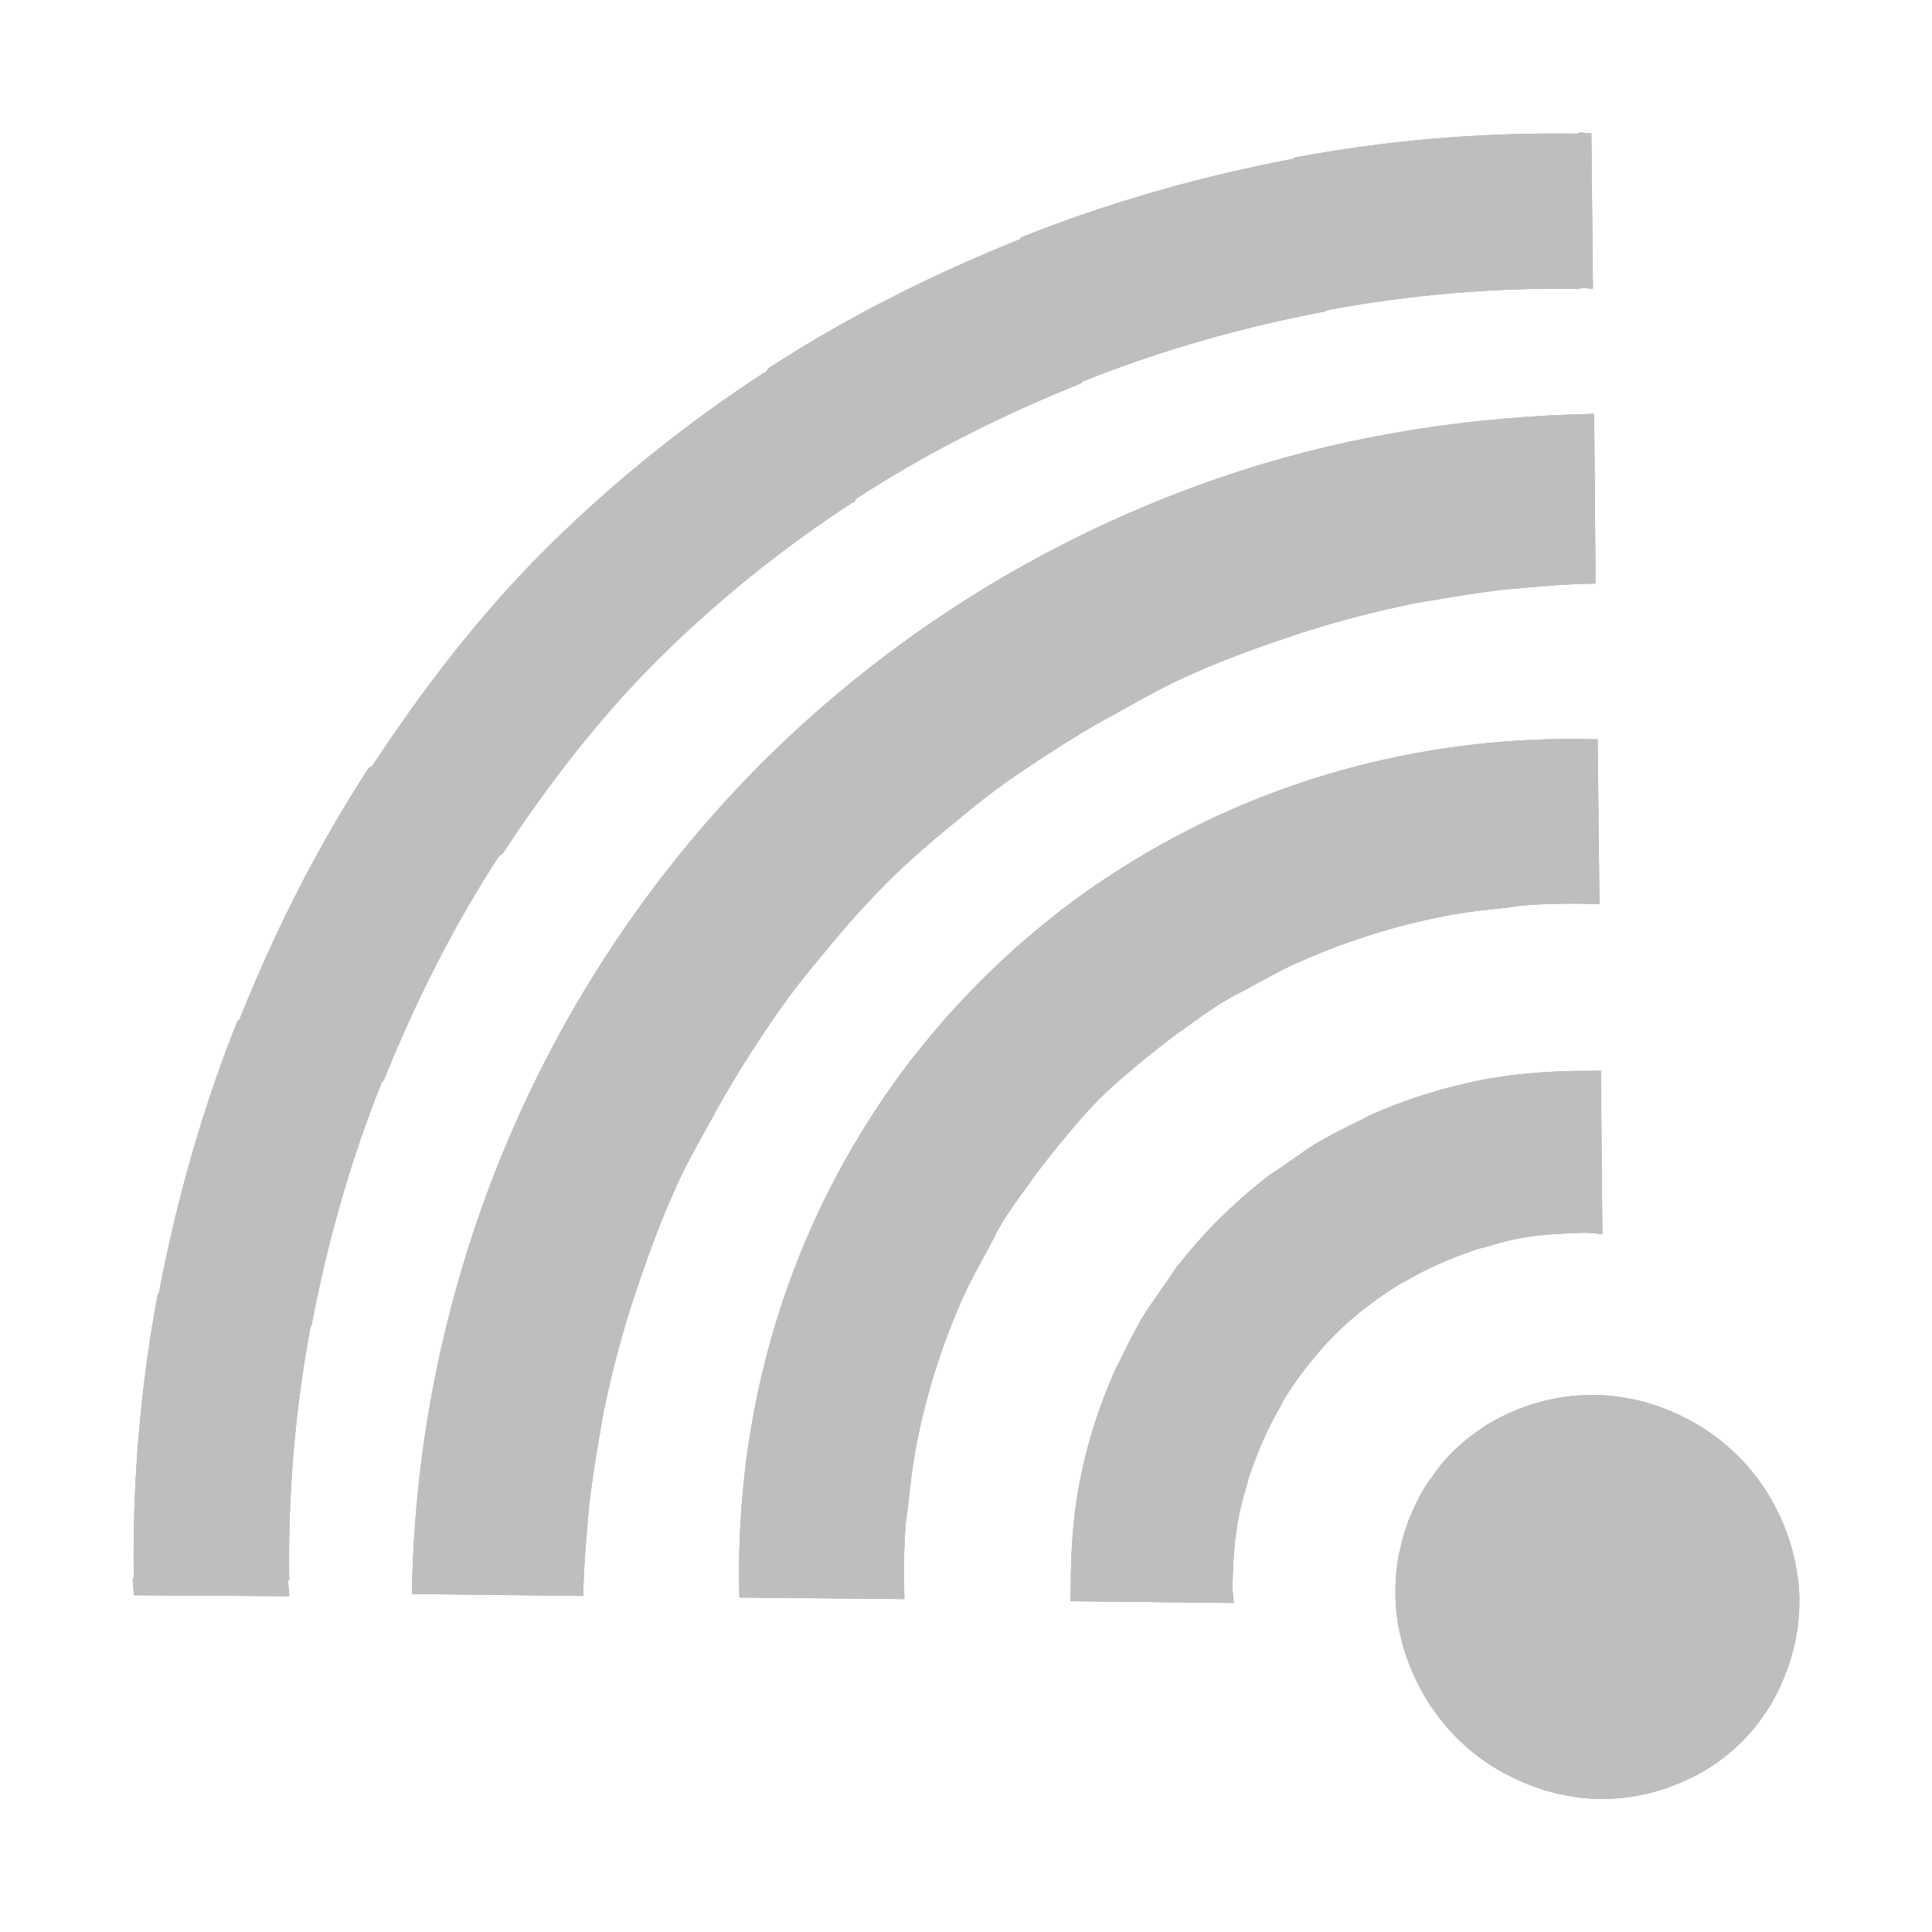
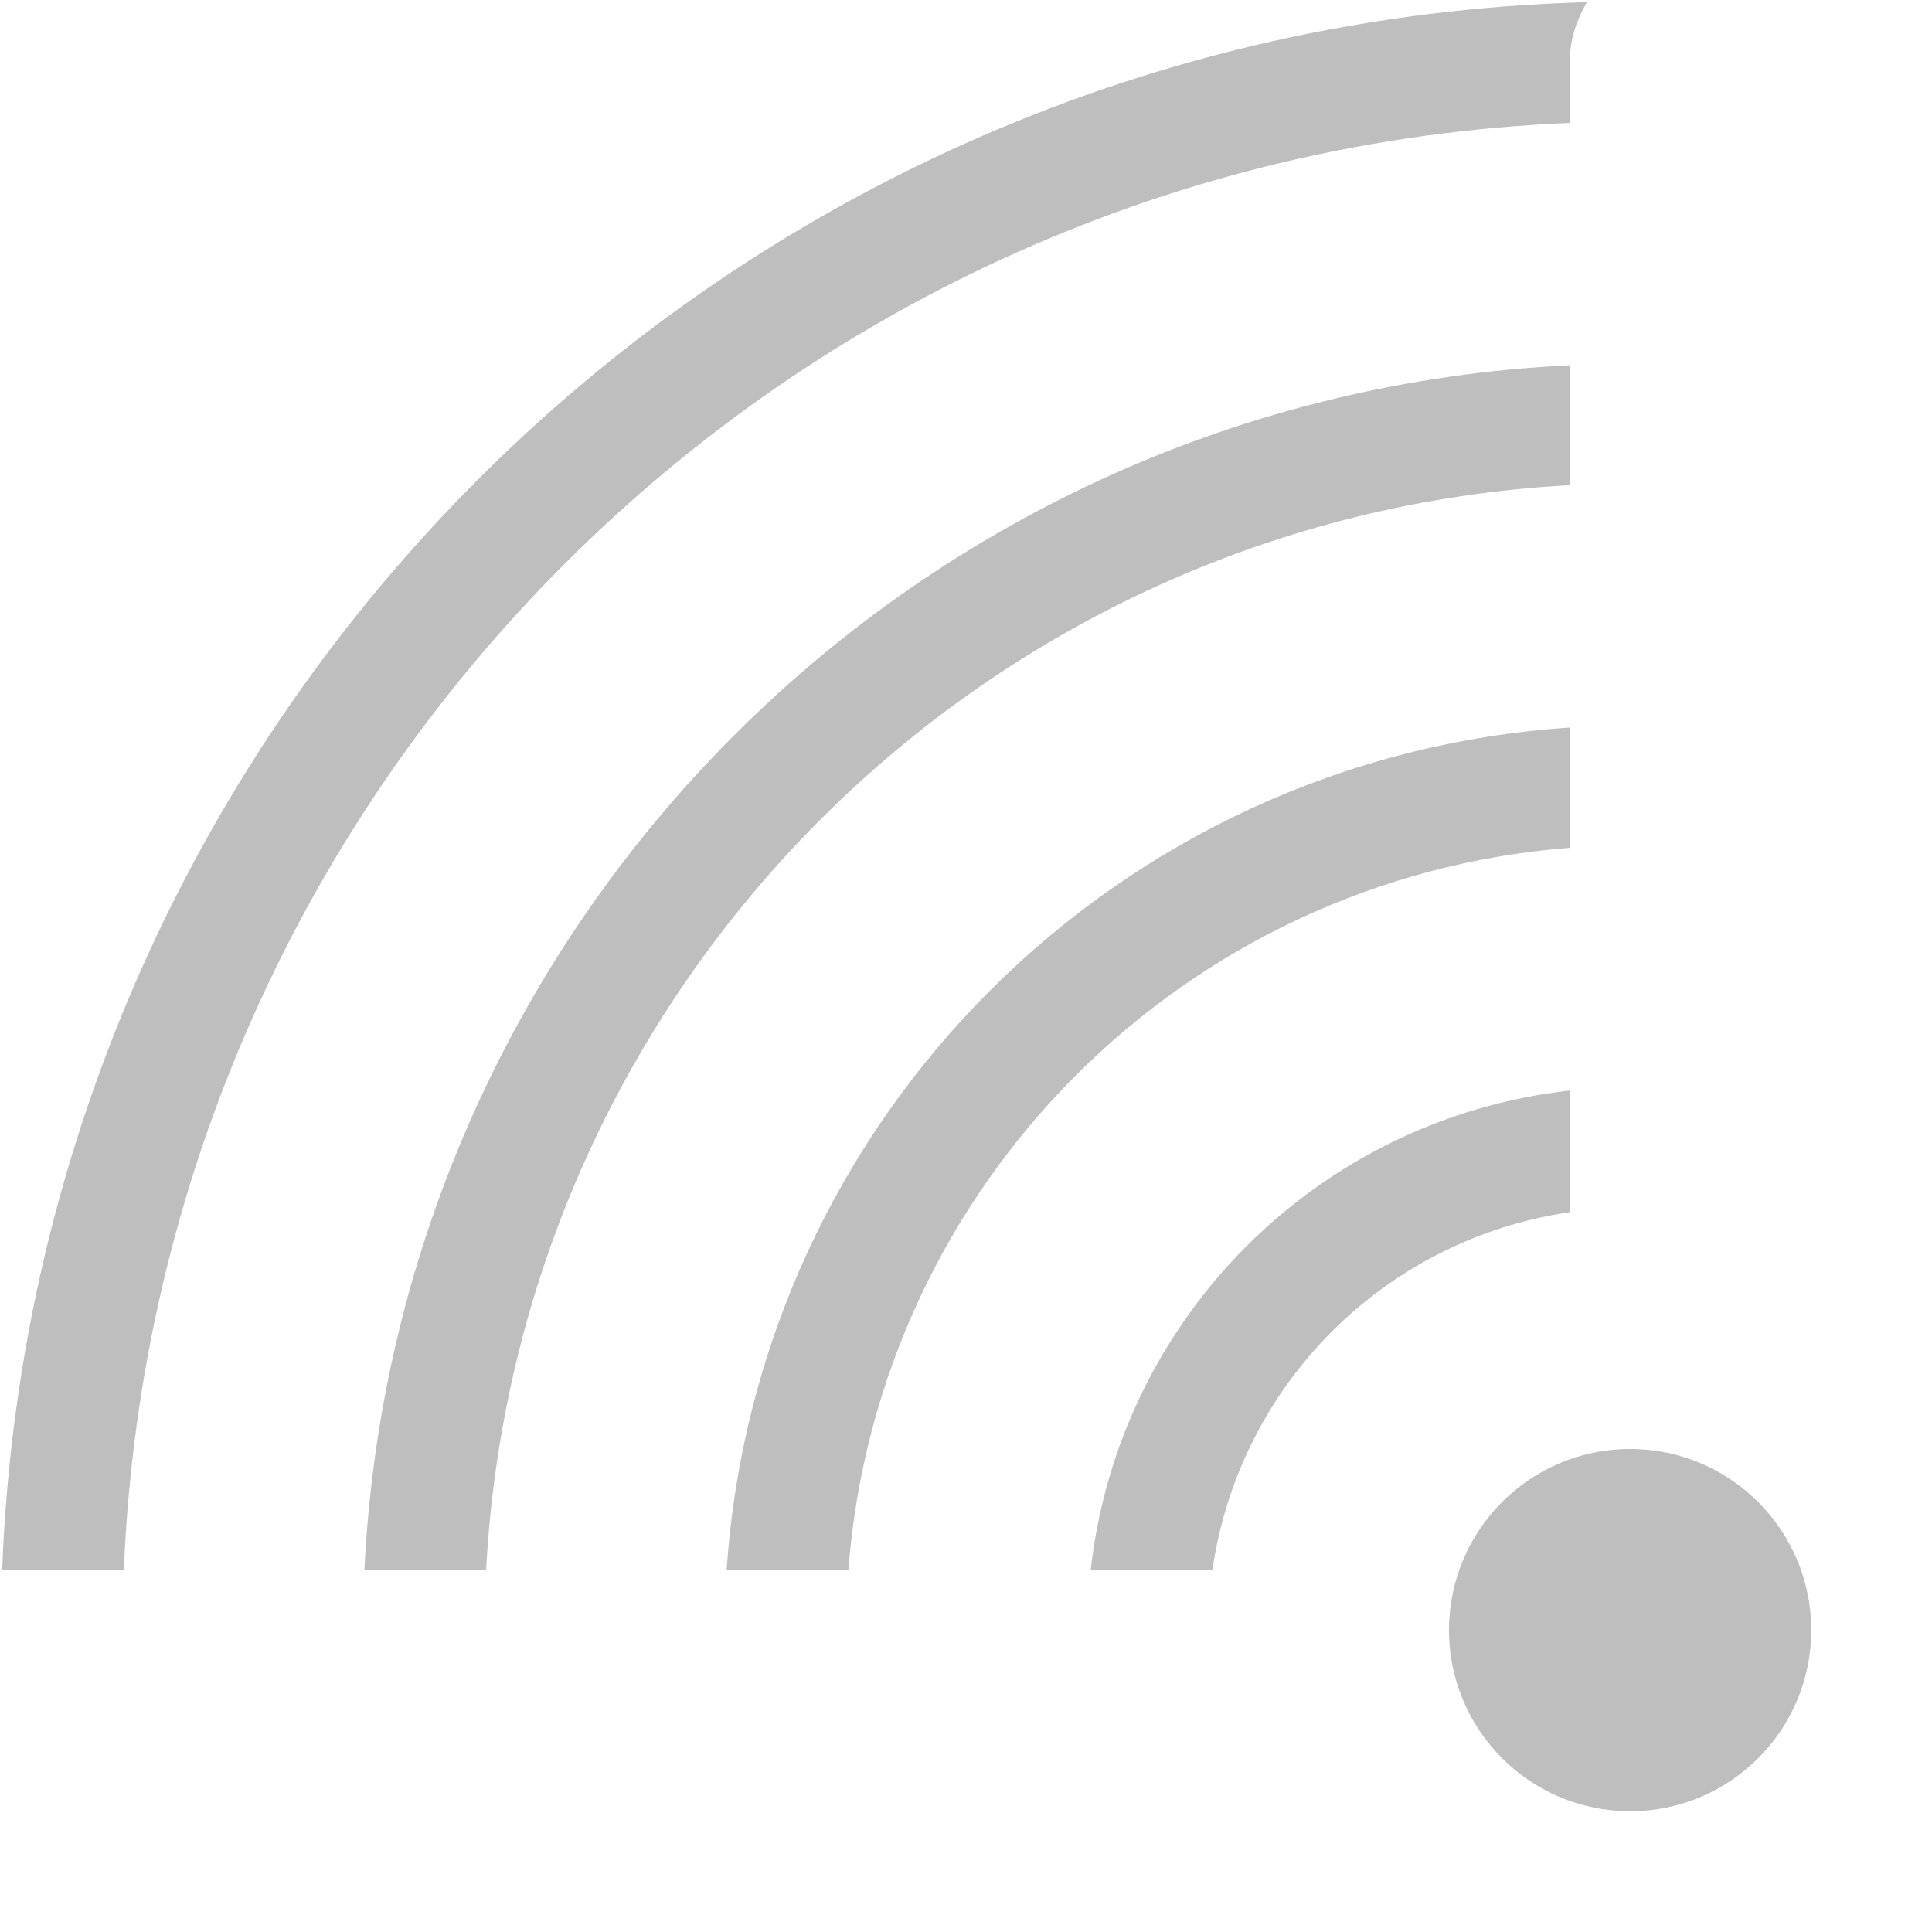
<svg xmlns="http://www.w3.org/2000/svg" height="16" width="16">
-   <g fill="#bebebe">
-     <path d="m13.076 1.099-.008.008c-.789-.012-1.576.053-2.347.198l-.01.01c-.768.145-1.53.362-2.252.65l-.009.01-.009.009c-.723.291-1.422.64-2.074 1.064-.014.009-.015.029-.029.038h-.009c-.652.424-1.27.922-1.82 1.471-.54.54-1.001 1.142-1.422 1.78-.009.014-.029.016-.038.03-.424.652-.775 1.35-1.065 2.074l-.009.009-.01.01c-.289.722-.504 1.483-.649 2.25l-.01.01c-.144.771-.21 1.558-.198 2.347l-.009.009c.001.045.008.09.009.135l1.287.008c-.001-.043-.008-.085-.009-.127l.009-.008c-.011-.705.048-1.409.177-2.098l.008-.008c.129-.686.323-1.368.581-2.014l.009-.008.008-.009c.26-.646.573-1.271.952-1.854.008-.013.026-.014.034-.026.376-.57.788-1.108 1.271-1.591.491-.491 1.043-.936 1.626-1.315h.009c.013-.008.013-.026.025-.034.583-.379 1.207-.691 1.854-.951l.009-.008.008-.009c.646-.258 1.328-.452 2.014-.581l.008-.009c.689-.129 1.393-.188 2.098-.177l.008-.008c.033 0.0.065.006.098.007l-.013-1.287c-.034-.001-.067-.006-.1-.006zm.126 2.329c-1.002.02-1.989.169-2.926.471-1.109.358-2.152.909-3.078 1.634-.309.242-.604.502-.885.782l-.001.001c-1.12 1.123-1.938 2.483-2.416 3.962-.119.37-.218.748-.294 1.13-.117.587-.18 1.186-.191 1.793l1.419.016c.001-.055.003-.11.005-.165.006-.131.016-.261.027-.392.009-.102.017-.204.03-.306.001-.004.002-.008.003-.012.017-.134.038-.267.061-.399.001-.006.002-.012.003-.018.015-.084.027-.17.044-.254l.001-.001c.058-.281.13-.557.215-.83.021-.066.044-.132.066-.198.092-.273.192-.543.311-.805.003-.008.006-.015.009-.022l.001-.001c.09-.196.197-.385.303-.574.009-.017.017-.034.026-.051l.001-.001c.088-.156.179-.309.276-.46.117-.181.236-.36.367-.532.058-.078.122-.153.183-.229.179-.219.362-.434.563-.636l.001-.003c.202-.202.418-.385.637-.563.076-.061.151-.125.229-.183.172-.131.352-.249.532-.366.151-.097.304-.19.461-.277l.001-.001c.017-.009.034-.017.051-.026.189-.106.377-.213.574-.303l.001-.001c.008-.003.015-.006.022-.009.262-.119.533-.22.807-.312.066-.022.13-.045.196-.065.273-.085.549-.157.83-.215l.001-.001c.083-.017.17-.03.254-.044.006-.001.012-.002.018-.003.132-.023.266-.044.399-.061.004-.001.008-.002.012-.003.101-.012.204-.021.306-.03.13-.011.26-.022.392-.027.055-.002.11-.004.165-.005zm.029 2.695c-1.36-.041-2.689.303-3.828.995-.229.139-.452.291-.665.458l-.001.001-.001.001c-.002.001-.003.004-.005.005-.213.167-.418.349-.611.542-.192.193-.37.393-.536.605-.001.002-.002.002-.004.004l-.003.003-.001.001c-.166.213-.319.435-.458.665-.692 1.139-1.034 2.467-.994 3.827l1.366.013c-.007-.215-.005-.429.012-.641 0-.001.001-.003.001-.004.003-.039.012-.076.016-.114.018-.18.039-.36.074-.536.084-.428.218-.843.398-1.238.054-.118.119-.232.181-.346.042-.076.077-.154.122-.229.073-.121.158-.235.242-.35.001-.002.001-.004.003-.007.073-.101.151-.198.229-.295.106-.128.212-.257.33-.376l.003-.003c.121-.121.253-.23.384-.338.097-.078.194-.156.295-.229.002-.001.004-.001.007-.003.115-.084.229-.167.35-.241.074-.045.153-.082.229-.124.114-.062.228-.127.346-.181.395-.18.811-.315 1.24-.399.176-.035.355-.055.535-.073.038-.004.076-.013.114-.016.001 0.0.003-.001.004-.001.212-.017.426-.019.641-.012zm.027 2.745c-.048-.001-.094.001-.142.001-.061-0-.121 0-.182.003-.223.009-.445.029-.662.072-.325.063-.64.163-.941.299-.002.001-.004.002-.005.003-.019.009-.037.021-.056.03-.131.062-.26.127-.384.202-.059.036-.114.078-.172.117-.037.025-.074.051-.111.077-.042.03-.085.054-.126.086-.001.001-.002.002-.003.003-.002.001-.003.004-.005.005l-.001.001c-.131.102-.256.214-.375.332l-.003.003-.001.001c-.117.117-.226.241-.327.369-.001.002-.004.003-.005.005-.001.001-.002.002-.003.003-.032.041-.056.084-.086.126-.026.036-.052.073-.077.111-.039.057-.081.113-.117.172-.075.124-.14.253-.202.384-.009.019-.021.037-.03.056-.001.002-.001.002-.001.004-.136.3-.237.617-.3.942-.042.217-.062.438-.07.661-.002.061-.003.121-.003.182 0.0.048-.003.095-.003.143l1.352.014c-.002-.045-.01-.089-.01-.134-0-.036.002-.072.003-.108.005-.158.019-.316.048-.47.017-.089.042-.176.068-.263.006-.023.01-.046.017-.069v-.003l.001-.001c.005-.016.013-.03.018-.046.063-.186.144-.366.243-.536.008-.014.014-.03.022-.044.058-.097.123-.19.193-.28.072-.092.147-.179.23-.263.083-.083.171-.16.263-.232.001-.001.002-.001.003-.001.091-.071.186-.136.284-.195.014-.009.03-.015.044-.023.17-.099.35-.18.536-.243.016-.005.03-.013.046-.018l.001-.001h.003c.023-.007.046-.01.069-.017.087-.025.175-.052.264-.069.153-.03.31-.041.468-.047.036-.001.072-.003.108-.003.044 0.0.088.009.131.01zm-.052 2.685-.001.001c-.109-.002-.217.007-.324.027l-.001.001c-.106.02-.211.05-.311.09l-.001.001-.001.001c-.1.04-.196.088-.286.147-.002.001-.002.004-.004.005h-.001c-.09.059-.175.127-.251.203-.075.075-.138.158-.196.246-.001.002-.004.002-.005.004-.059.09-.107.186-.147.286l-.001.001-.001.001c-.04.1-.07.205-.09.311l-.001.001c-.02.106-.029.215-.027.324l-.001.001c.002.109.014.218.038.325.047.215.136.422.259.606.062.092.131.177.209.255.078.078.164.149.256.211.184.123.392.212.606.259.107.023.216.037.325.039l.001-.001c.219.003.436-.041.637-.122.099-.04.195-.088.285-.147.09-.059.175-.127.251-.203l.004-.004.004-.004c.074-.074.139-.156.196-.243.002-.002.004-.004.005-.007.059-.089.107-.185.147-.285.081-.201.125-.418.122-.637l.001-.001c-.002-.109-.016-.218-.039-.325-.047-.215-.136-.422-.259-.606-.062-.092-.132-.178-.211-.256-.078-.078-.163-.148-.255-.209-.184-.123-.391-.212-.606-.259-.107-.023-.216-.036-.325-.038z" opacity=".95" />
-     <path d="m13.076 1.099-.008.008c-.789-.012-1.576.053-2.347.198l-.01.01c-.768.145-1.53.362-2.252.65l-.009.01-.009.009c-.723.291-1.422.64-2.074 1.064-.014.009-.015.029-.029.038h-.009c-.652.424-1.27.922-1.82 1.471-.54.54-1.001 1.142-1.422 1.78-.009.014-.029.016-.038.03-.424.652-.775 1.35-1.065 2.074l-.009.009-.01.01c-.289.722-.504 1.483-.649 2.25l-.01.01c-.144.771-.21 1.558-.198 2.347l-.009.009c.001.045.008.09.009.135l1.287.008c-.001-.043-.008-.085-.009-.127l.009-.008c-.011-.705.048-1.409.177-2.098l.008-.008c.129-.686.323-1.368.581-2.014l.009-.008.008-.009c.26-.646.573-1.271.952-1.854.008-.013.026-.014.034-.026.376-.57.788-1.108 1.271-1.591.491-.491 1.043-.936 1.626-1.315h.009c.013-.008.013-.026.025-.034.583-.379 1.207-.691 1.854-.951l.009-.008.008-.009c.646-.258 1.328-.452 2.014-.581l.008-.009c.689-.129 1.393-.188 2.098-.177l.008-.008c.033 0.0.065.006.098.007l-.013-1.287c-.034-.001-.067-.006-.1-.006zm.126 2.329c-1.002.02-1.989.169-2.926.471-1.109.358-2.152.909-3.078 1.634-.309.242-.604.502-.885.782l-.001.001c-1.12 1.123-1.938 2.483-2.416 3.962-.119.37-.218.748-.294 1.13-.117.587-.18 1.186-.191 1.793l1.419.016c.001-.055.003-.11.005-.165.006-.131.016-.261.027-.392.009-.102.017-.204.03-.306.001-.004.002-.008.003-.012.017-.134.038-.267.061-.399.001-.006.002-.012.003-.018.015-.084.027-.17.044-.254l.001-.001c.058-.281.13-.557.215-.83.021-.066.044-.132.066-.198.092-.273.192-.543.311-.805.003-.008.006-.015.009-.022l.001-.001c.09-.196.197-.385.303-.574.009-.017.017-.034.026-.051l.001-.001c.088-.156.179-.309.276-.46.117-.181.236-.36.367-.532.058-.078.122-.153.183-.229.179-.219.362-.434.563-.636l.001-.003c.202-.202.418-.385.637-.563.076-.061.151-.125.229-.183.172-.131.352-.249.532-.366.151-.097.304-.19.461-.277l.001-.001c.017-.009.034-.017.051-.026.189-.106.377-.213.574-.303l.001-.001c.008-.003.015-.006.022-.009.262-.119.533-.22.807-.312.066-.022.13-.045.196-.065.273-.085.549-.157.83-.215l.001-.001c.083-.017.17-.03.254-.044.006-.001.012-.002.018-.003.132-.023.266-.044.399-.061.004-.001.008-.002.012-.003.101-.012.204-.021.306-.03.13-.011.26-.022.392-.027.055-.002.11-.004.165-.005zm.029 2.695c-1.36-.041-2.689.303-3.828.995-.229.139-.452.291-.665.458l-.001.001-.001.001c-.002.001-.003.004-.005.005-.213.167-.418.349-.611.542-.192.193-.37.393-.536.605-.001.002-.002.002-.004.004l-.003.003-.001.001c-.166.213-.319.435-.458.665-.692 1.139-1.034 2.467-.994 3.827l1.366.013c-.007-.215-.005-.429.012-.641 0-.001.001-.003.001-.004.003-.039.012-.076.016-.114.018-.18.039-.36.074-.536.084-.428.218-.843.398-1.238.054-.118.119-.232.181-.346.042-.076.077-.154.122-.229.073-.121.158-.235.242-.35.001-.002.001-.004.003-.007.073-.101.151-.198.229-.295.106-.128.212-.257.33-.376l.003-.003c.121-.121.253-.23.384-.338.097-.078.194-.156.295-.229.002-.001.004-.001.007-.003.115-.084.229-.167.35-.241.074-.045.153-.082.229-.124.114-.062.228-.127.346-.181.395-.18.811-.315 1.24-.399.176-.035.355-.055.535-.073.038-.004.076-.013.114-.016.001 0.0.003-.001.004-.001.212-.017.426-.019.641-.012zm.027 2.745c-.048-.001-.094.001-.142.001-.061-0-.121 0-.182.003-.223.009-.445.029-.662.072-.325.063-.64.163-.941.299-.002.001-.004.002-.005.003-.019.009-.037.021-.056.03-.131.062-.26.127-.384.202-.059.036-.114.078-.172.117-.037.025-.074.051-.111.077-.042.03-.085.054-.126.086-.001.001-.002.002-.003.003-.002.001-.003.004-.005.005l-.001.001c-.131.102-.256.214-.375.332l-.003.003-.001.001c-.117.117-.226.241-.327.369-.001.002-.004.003-.005.005-.001.001-.002.002-.003.003-.032.041-.056.084-.086.126-.026.036-.052.073-.077.111-.039.057-.081.113-.117.172-.075.124-.14.253-.202.384-.009.019-.021.037-.03.056-.001.002-.001.002-.001.004-.136.3-.237.617-.3.942-.042.217-.062.438-.07.661-.002.061-.003.121-.003.182 0.0.048-.003.095-.003.143l1.352.014c-.002-.045-.01-.089-.01-.134-0-.036.002-.072.003-.108.005-.158.019-.316.048-.47.017-.089.042-.176.068-.263.006-.023.01-.046.017-.069v-.003l.001-.001c.005-.016.013-.03.018-.046.063-.186.144-.366.243-.536.008-.014.014-.03.022-.044.058-.097.123-.19.193-.28.072-.092.147-.179.23-.263.083-.083.171-.16.263-.232.001-.001.002-.001.003-.001.091-.071.186-.136.284-.195.014-.009.03-.015.044-.023.17-.099.35-.18.536-.243.016-.005.03-.013.046-.018l.001-.001h.003c.023-.007.046-.01.069-.017.087-.025.175-.052.264-.069.153-.03.31-.041.468-.047.036-.001.072-.003.108-.003.044 0.0.088.009.131.01zm-.052 2.685-.001.001c-.109-.002-.217.007-.324.027l-.001.001c-.106.02-.211.05-.311.09l-.001.001-.001.001c-.1.04-.196.088-.286.147-.002.001-.002.004-.004.005h-.001c-.09.059-.175.127-.251.203-.075.075-.138.158-.196.246-.001.002-.004.002-.005.004-.059.09-.107.186-.147.286l-.001.001-.001.001c-.04.1-.07.205-.09.311l-.001.001c-.02.106-.029.215-.027.324l-.001.001c.002.109.014.218.038.325.047.215.136.422.259.606.062.092.131.177.209.255.078.078.164.149.256.211.184.123.392.212.606.259.107.023.216.037.325.039l.001-.001c.219.003.436-.041.637-.122.099-.04.195-.088.285-.147.09-.059.175-.127.251-.203l.004-.004.004-.004c.074-.074.139-.156.196-.243.002-.002.004-.004.005-.007.059-.089.107-.185.147-.285.081-.201.125-.418.122-.637l.001-.001c-.002-.109-.016-.218-.039-.325-.047-.215-.136-.422-.259-.606-.062-.092-.132-.178-.211-.256-.078-.078-.163-.148-.255-.209-.184-.123-.391-.212-.606-.259-.107-.023-.216-.036-.325-.038z" opacity=".95" />
-     <path d="m13.076 1.099-.008.008c-.789-.012-1.576.053-2.347.198l-.01.01c-.768.145-1.53.362-2.252.65l-.009.01-.009.009c-.723.291-1.422.64-2.074 1.064-.014.009-.015.029-.029.038h-.009c-.652.424-1.27.922-1.82 1.471-.54.54-1.001 1.142-1.422 1.78-.009.014-.029.016-.038.03-.424.652-.775 1.35-1.065 2.074l-.009.009-.01.01c-.289.722-.504 1.483-.649 2.25l-.01.01c-.144.771-.21 1.558-.198 2.347l-.009.009c.001.045.008.09.009.135l1.287.008c-.001-.043-.008-.085-.009-.127l.009-.008c-.011-.705.048-1.409.177-2.098l.008-.008c.129-.686.323-1.368.581-2.014l.009-.008.008-.009c.26-.646.573-1.271.952-1.854.008-.013.026-.014.034-.026.376-.57.788-1.108 1.271-1.591.491-.491 1.043-.936 1.626-1.315h.009c.013-.008.013-.026.025-.034.583-.379 1.207-.691 1.854-.951l.009-.008.008-.009c.646-.258 1.328-.452 2.014-.581l.008-.009c.689-.129 1.393-.188 2.098-.177l.008-.008c.033 0.0.065.006.098.007l-.013-1.287c-.034-.001-.067-.006-.1-.006z" opacity=".95" />
-     <path d="m13.202 3.427c-1.002.02-1.989.169-2.926.471-1.109.358-2.152.909-3.078 1.634-.309.242-.604.502-.885.782l-.001.001c-1.12 1.123-1.938 2.483-2.416 3.962-.119.37-.218.748-.294 1.13-.117.587-.18 1.186-.191 1.793l1.419.016c.001-.055.003-.11.005-.165.006-.131.016-.261.027-.392.009-.102.017-.204.03-.306.001-.004.002-.008.003-.012.017-.134.038-.267.061-.399.001-.006.002-.012.003-.018.015-.084.027-.17.044-.254l.001-.001c.058-.281.13-.557.215-.83.021-.066.044-.132.066-.198.092-.273.192-.543.311-.805.003-.008.006-.015.009-.022l.001-.001c.09-.196.197-.385.303-.574.009-.017.017-.034.026-.051l.001-.001c.088-.156.179-.309.276-.46.117-.181.236-.36.367-.532.058-.078.122-.153.183-.229.179-.219.362-.434.563-.636l.001-.003c.202-.202.418-.385.637-.563.076-.061.151-.125.229-.183.172-.131.352-.249.532-.366.151-.097.304-.19.461-.277l.001-.001c.017-.009.034-.017.051-.026.189-.106.377-.213.574-.303l.001-.001c.008-.003.015-.006.022-.009.262-.119.533-.22.807-.312.066-.022.13-.045.196-.065.273-.085.549-.157.83-.215l.001-.001c.083-.017.17-.03.254-.044.006-.001.012-.002.018-.003.132-.023.266-.044.399-.061.004-.001.008-.002.012-.003.101-.012.204-.021.306-.03.13-.011.26-.022.392-.027.055-.002.11-.004.165-.005z" opacity=".95" />
-     <path d="m13.231 6.123c-1.36-.041-2.689.303-3.828.995-.229.139-.452.291-.665.458l-.001.001-.001.001c-.002.001-.003.004-.005.005-.213.167-.418.349-.611.542-.192.193-.37.393-.536.605-.001.002-.002.002-.004.004l-.003.003-.001.001c-.166.213-.319.435-.458.665-.692 1.139-1.034 2.467-.994 3.827l1.366.013c-.007-.215-.005-.429.012-.641 0-.001.001-.003.001-.004.003-.039.012-.076.016-.114.018-.18.039-.36.074-.536.084-.428.218-.843.398-1.238.054-.118.119-.232.181-.346.042-.076.077-.154.122-.229.073-.121.158-.235.242-.35.001-.002.001-.004.003-.007.073-.101.151-.198.229-.295.106-.128.212-.257.33-.376l.003-.003c.121-.121.253-.23.384-.338.097-.078.194-.156.295-.229.002-.001.004-.001.007-.003.115-.084.229-.167.35-.241.074-.045.153-.082.229-.124.114-.062.228-.127.346-.181.395-.18.811-.315 1.24-.399.176-.035.355-.055.535-.073.038-.004.076-.013.114-.016.001 0.0.003-.001.004-.001.212-.017.426-.019.641-.012z" opacity=".95" />
-     <path d="m13.258 8.868c-.048-.001-.094.001-.142.001-.061-0-.121 0-.182.003-.223.009-.445.029-.662.072-.325.063-.64.163-.941.299-.002.001-.004.002-.005.003-.019.009-.037.021-.056.03-.131.062-.26.127-.384.202-.059.036-.114.078-.172.117-.037.025-.074.051-.111.077-.042.03-.085.054-.126.086-.001.001-.002.002-.003.003-.002.001-.003.004-.005.005l-.001.001c-.131.102-.256.214-.375.332l-.003.003-.001.001c-.117.117-.226.241-.327.369-.001.002-.004.003-.005.005-.001.001-.002.002-.003.003-.032.041-.056.084-.086.126-.026.036-.052.073-.077.111-.039.057-.081.113-.117.172-.075.124-.14.253-.202.384-.009.019-.021.037-.03.056-.001.002-.001.002-.001.004-.136.3-.237.617-.3.942-.042.217-.062.438-.07.661-.002.061-.003.121-.003.182 0.0.048-.003.095-.003.143l1.352.014c-.002-.045-.01-.089-.01-.134-0-.036.002-.072.003-.108.005-.158.019-.316.048-.47.017-.089.042-.176.068-.263.006-.023.01-.046.017-.069v-.003l.001-.001c.005-.016.013-.03.018-.046.063-.186.144-.366.243-.536.008-.014.014-.03.022-.044.058-.097.123-.19.193-.28.072-.092.147-.179.23-.263.083-.083.171-.16.263-.232.001-.001.002-.001.003-.001.091-.071.186-.136.284-.195.014-.009.03-.015.044-.023.17-.099.35-.18.536-.243.016-.005.03-.013.046-.018l.001-.001h.003c.023-.007.046-.01.069-.017.087-.025.175-.052.264-.069.153-.03.31-.041.468-.047.036-.001.072-.003.108-.003.044 0.0.088.009.131.01z" opacity=".95" />
-     <path d="m13.206 11.553-.001.001c-.109-.002-.217.007-.324.027l-.001.001c-.106.02-.211.05-.311.09l-.001.001-.001.001c-.1.04-.196.088-.286.147-.002.001-.002.004-.004.005h-.001c-.09.059-.175.127-.251.203-.075.075-.138.158-.196.246-.001.002-.004.002-.005.004-.059.09-.107.186-.147.286l-.001.001-.001.001c-.04.1-.07.205-.09.311l-.001.001c-.02.106-.029.215-.027.324l-.001.001c.002.109.014.218.038.325.047.215.136.422.259.606.062.092.131.177.209.255.078.078.164.149.256.211.184.123.392.212.606.259.107.023.216.037.325.039l.001-.001c.219.003.436-.041.637-.122.099-.04.195-.088.285-.147.09-.059.175-.127.251-.203l.004-.004.004-.004c.074-.074.139-.156.196-.243.002-.002.004-.004.005-.007.059-.089.107-.185.147-.285.081-.201.125-.418.122-.637l.001-.001c-.002-.109-.016-.218-.039-.325-.047-.215-.136-.422-.259-.606-.062-.092-.132-.178-.211-.256-.078-.078-.163-.148-.255-.209-.184-.123-.391-.212-.606-.259-.107-.023-.216-.036-.325-.038z" opacity=".95" />
+   <g fill="#bebebe" transform="translate(.098963 .083894)">
+     <path d="m13 6.025a7.5 7.5 0 0 0 -6.982 6.975h1.008a6.5 6.5 0 0 1 5.975-5.979z" transform="translate(-.098963 -.083894)" />
+     <path d="m13 9.031a4.5 4.5 0 0 0 -3.967 3.969h1.008a3.5 3.5 0 0 1 2.959-2.961z" transform="translate(-.098963 -.083894)" />
+     <circle cx="13.401" cy="13.416" r="1.5" />
+     <g transform="translate(-.098963 -.083894)">
+       <path d="m13 3.025a10.5 10.5 0 0 0 -9.982 9.975h1.008a9.5 9.5 0 0 1 8.975-8.982z" />
+       <path d="m13.141.018a13.5 13.5 0 0 0 -13.123 12.982h1.008a12.5 12.5 0 0 1 11.975-11.982v-.518c0-.179.059-.338.141-.482z" />
+     </g>
  </g>
</svg>
